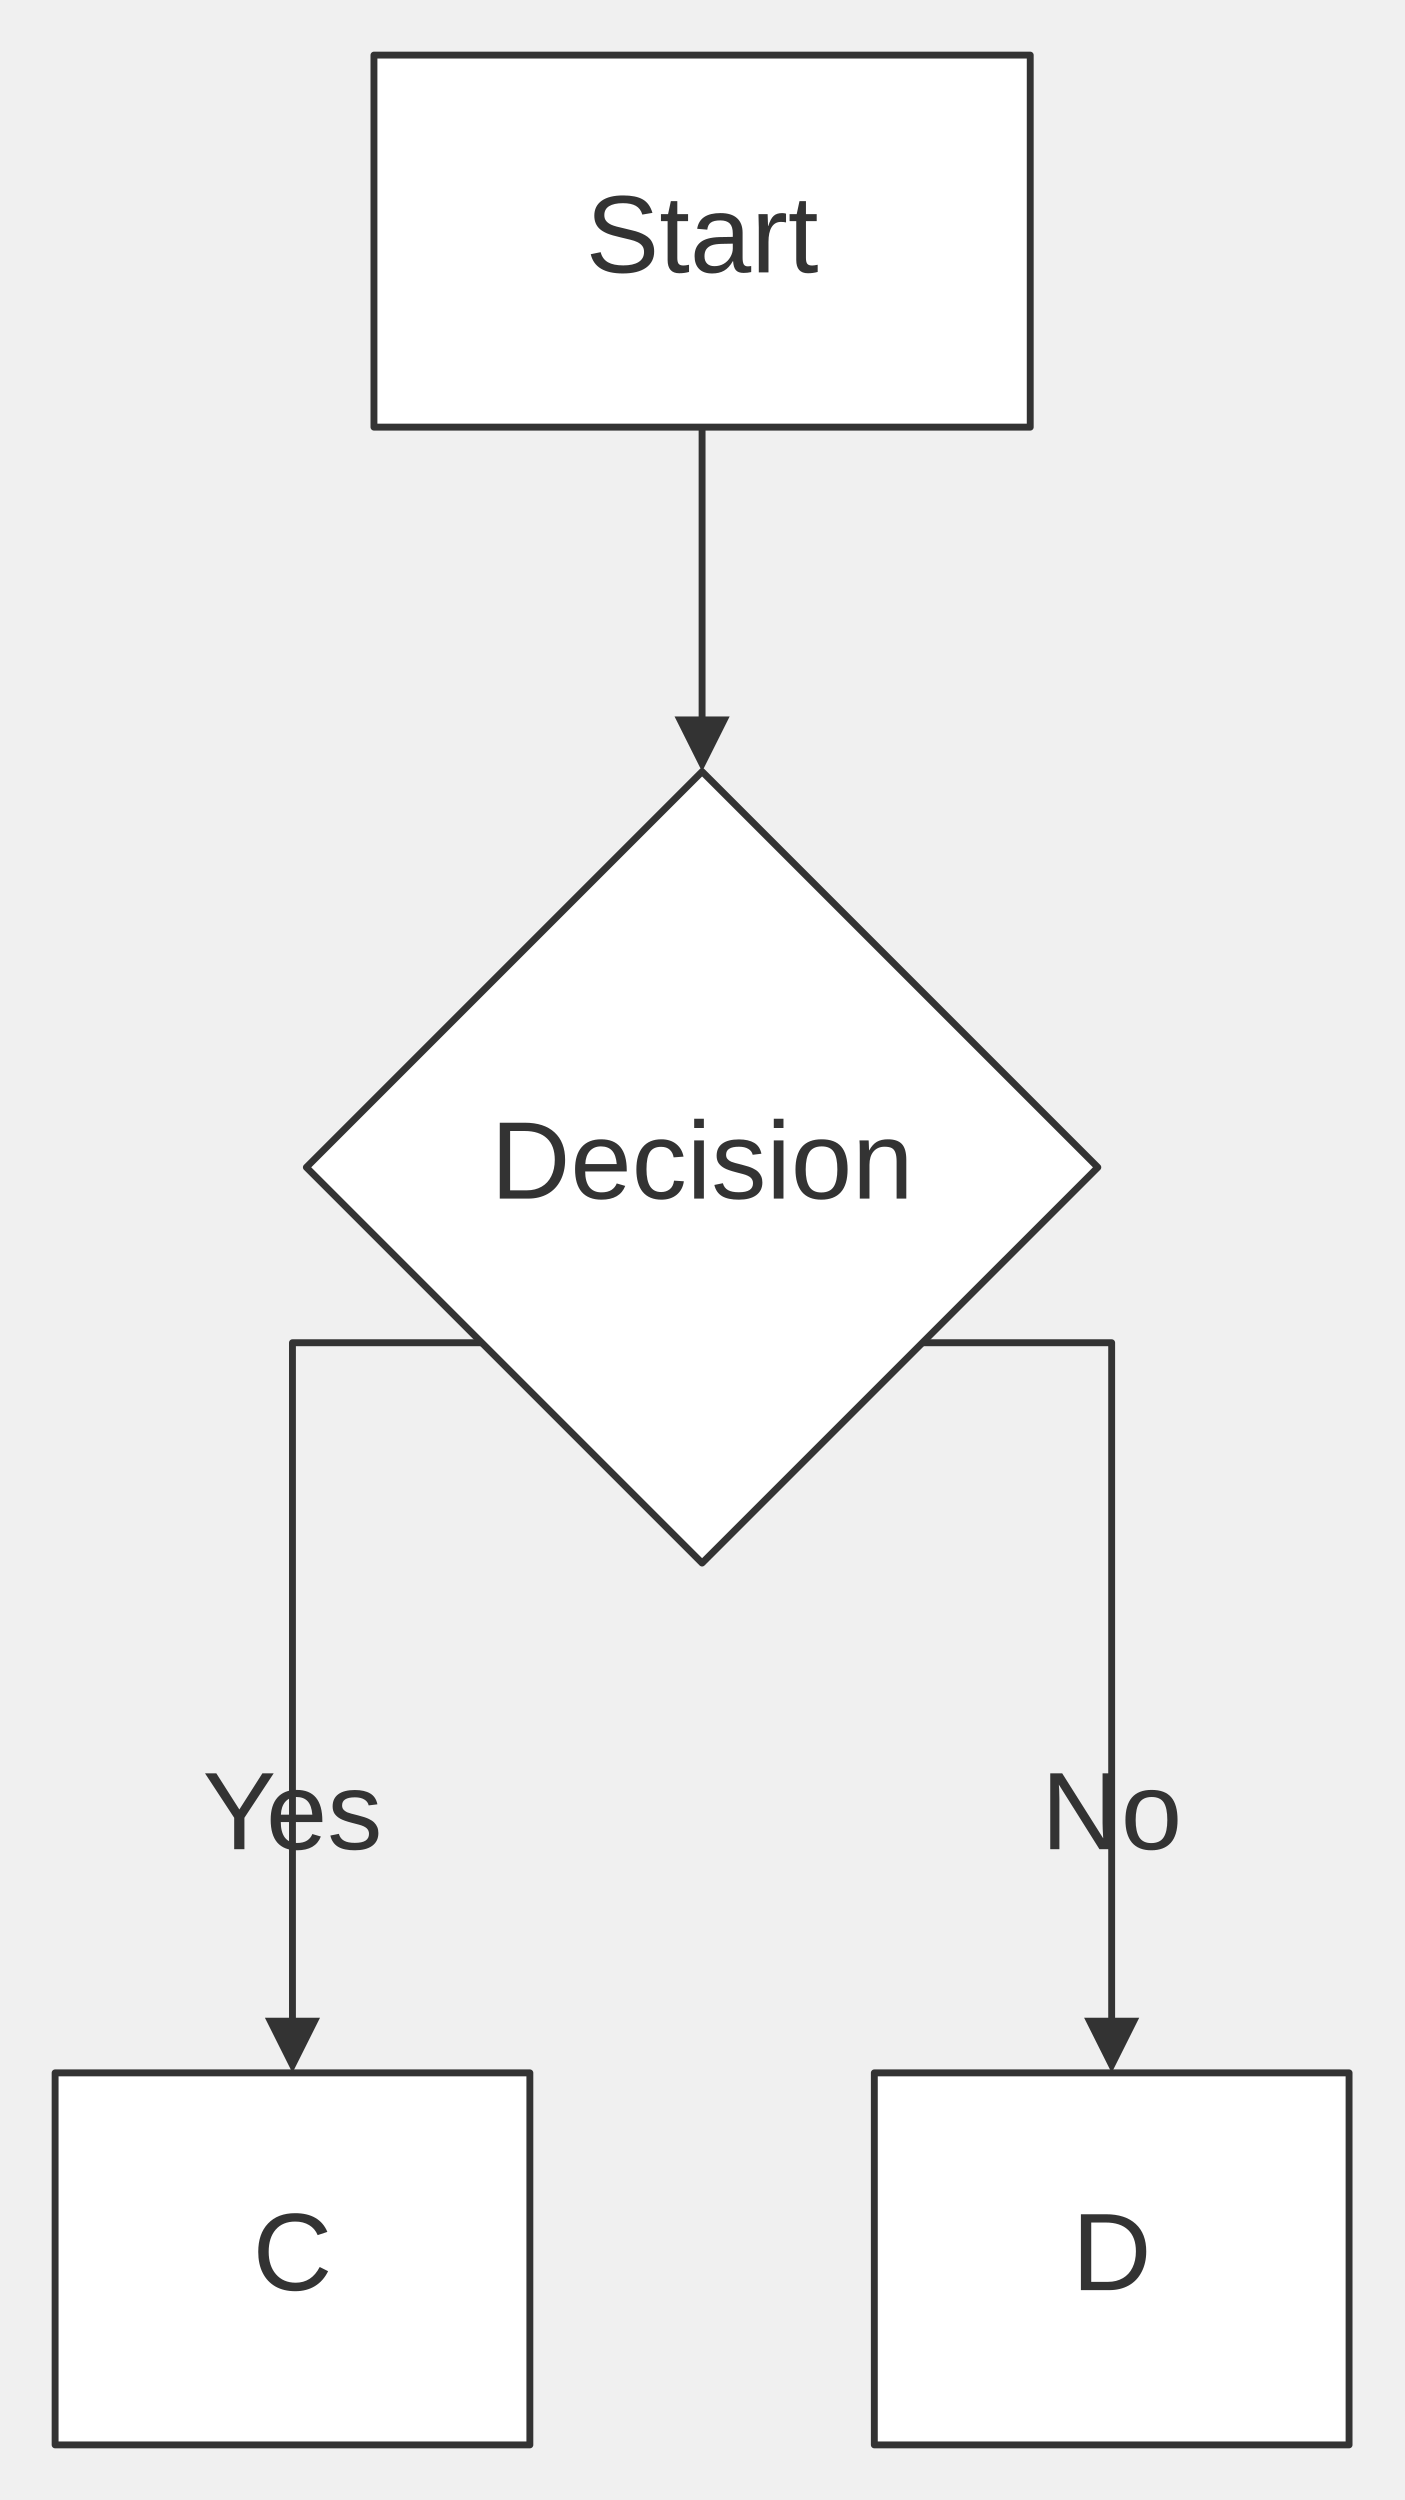
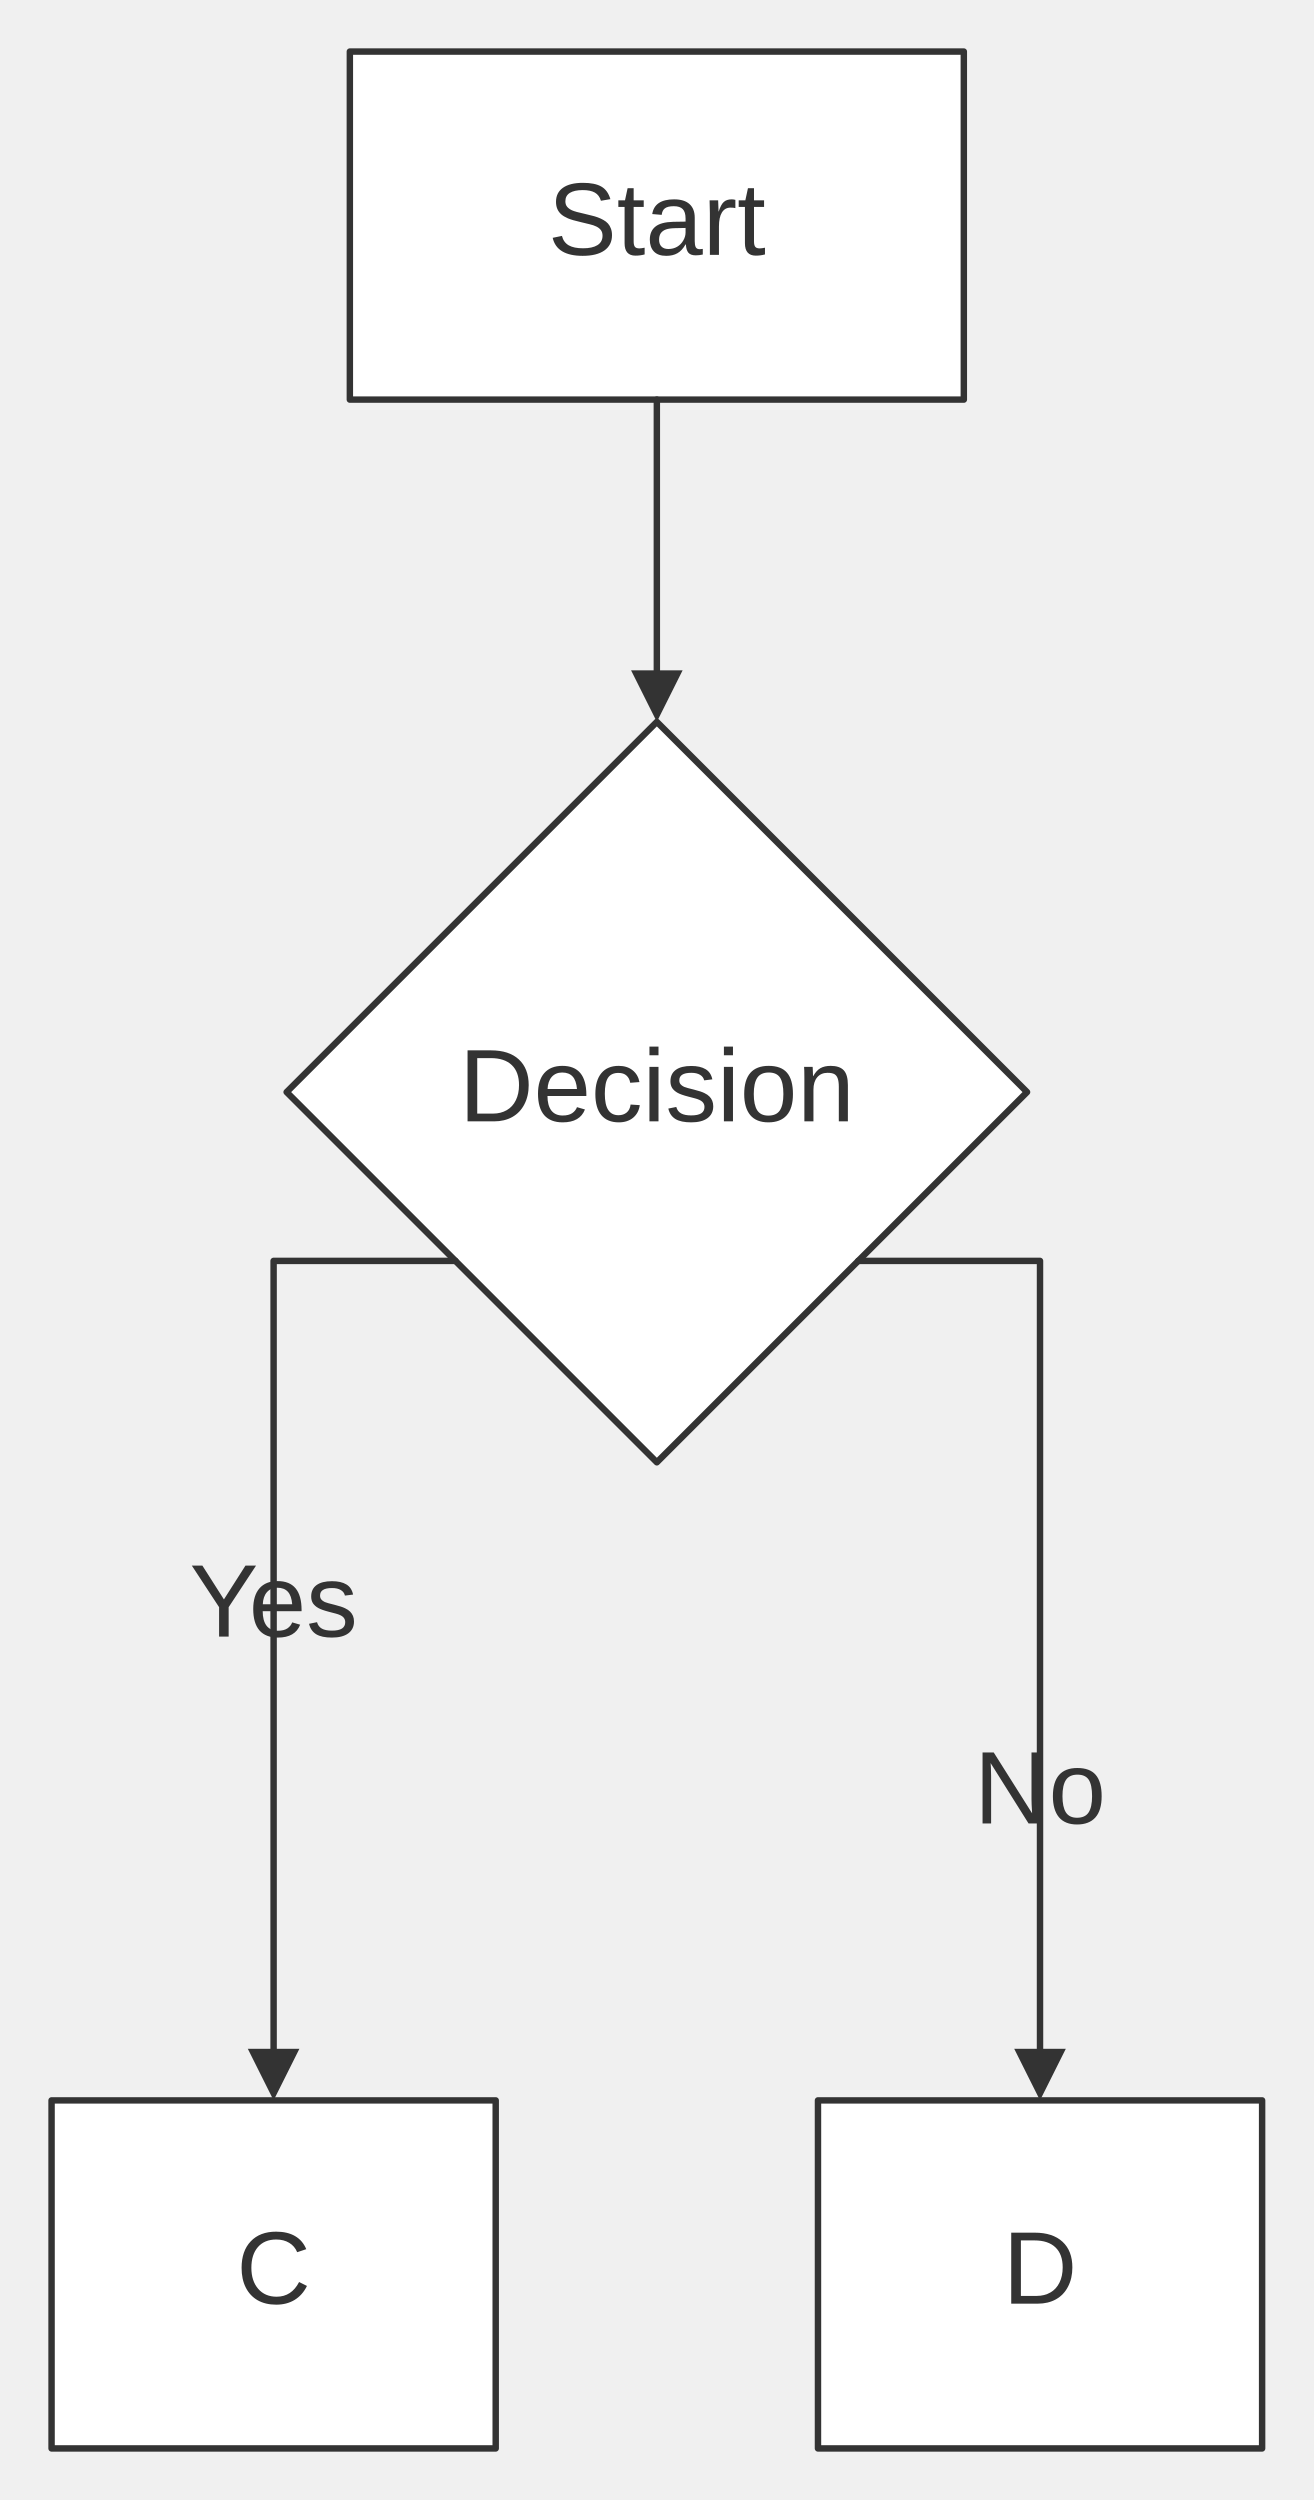
- <svg xmlns="http://www.w3.org/2000/svg" width="100%" viewBox="0 0 203.82 362.88" style="max-width: 203.82px; background-color: transparent;" font-family="&quot;trebuchet ms&quot;, verdana, arial, sans-serif" font-size="16.00">
+ <svg xmlns="http://www.w3.org/2000/svg" width="100%" viewBox="0 0 203.82 387.88" style="max-width: 203.82px; background-color: transparent;" font-family="&quot;trebuchet ms&quot;, verdana, arial, sans-serif" font-size="16.00">
  <defs>
    <marker id="arrowhead" viewBox="0 0 10.00 10.00" refX="5.00" refY="5.00" markerWidth="8.00" markerHeight="8.00" orient="auto-start-reverse" markerUnits="userSpaceOnUse">
      <path d="M 0 0 L 10.00 5.00 L 0 10.00 z" fill="#333" />
    </marker>
    <marker id="crosshead" viewBox="0 0 11.00 11.00" refX="12.00" refY="5.20" markerWidth="11.00" markerHeight="11.00" orient="auto-start-reverse" markerUnits="userSpaceOnUse">
      <path d="M 1,1 l 9,9 M 10,1 l -9,9" stroke="#333" stroke-width="2" />
    </marker>
    <marker id="circlehead" viewBox="0 0 10.00 10.00" refX="11.00" refY="5.00" markerWidth="11.00" markerHeight="11.00" orient="auto-start-reverse" markerUnits="userSpaceOnUse">
      <circle cx="5" cy="5" r="5" stroke="#333" stroke-width="1" fill="#333" />
    </marker>
    <marker id="open-arrowhead" viewBox="0 0 10.00 10.00" refX="5.00" refY="5.00" markerWidth="8.00" markerHeight="8.00" orient="auto-start-reverse" markerUnits="userSpaceOnUse">
      <polygon points="0,0 10.00,5.00 0,10.00" fill="white" stroke="#333" stroke-width="1" />
    </marker>
    <marker id="diamondhead" viewBox="0 0 12.00 12.00" refX="6.00" refY="6.00" markerWidth="12.00" markerHeight="12.00" orient="auto-start-reverse" markerUnits="userSpaceOnUse">
      <polygon points="0,6.00 6.00,0 12.00,6.00 6.00,12.00" fill="#333" />
    </marker>
    <marker id="open-diamondhead" viewBox="0 0 12.00 12.00" refX="6.00" refY="6.00" markerWidth="12.00" markerHeight="12.00" orient="auto-start-reverse" markerUnits="userSpaceOnUse">
      <polygon points="0,6.00 6.00,0 12.00,6.00 6.00,12.00" fill="white" stroke="#333" stroke-width="1" />
    </marker>
  </defs>
  <g transform="translate(0.00,0.00)">
-     <g class="edgePaths">
-       <path d="M101.91,62.00 L101.91,108.00" stroke="#333" stroke-width="1.00" fill="none" stroke-linecap="round" stroke-linejoin="round" marker-end="url(#arrowhead)" />
-       <path d="M69.93,194.90 L42.45,194.90 L42.45,296.88" stroke="#333" stroke-width="1.00" fill="none" stroke-linecap="round" stroke-linejoin="round" marker-end="url(#arrowhead)" />
-       <path d="M133.89,194.90 L161.36,194.90 L161.36,296.88" stroke="#333" stroke-width="1.00" fill="none" stroke-linecap="round" stroke-linejoin="round" marker-end="url(#arrowhead)" />
-     </g>
-     <g class="edgeLabels">
-       <text x="42.45" y="263.88" text-anchor="middle" dominant-baseline="middle" fill="#333">Yes</text>
-       <text x="161.36" y="263.88" text-anchor="middle" dominant-baseline="middle" fill="#333">No</text>
-     </g>
    <g class="nodes">
      <rect x="54.28" y="8.00" width="95.26" height="54.00" fill="white" stroke="#333" stroke-width="1.00" stroke-linejoin="round" />
      <text x="101.91" y="35.00" text-anchor="middle" dominant-baseline="middle" fill="#333">Start</text>
      <polygon points="101.91,112.00 159.35,169.44 101.91,226.88 44.47,169.44" fill="white" stroke="#333" stroke-width="1.00" stroke-linejoin="round" />
      <text x="101.91" y="169.44" text-anchor="middle" dominant-baseline="middle" fill="#333">Decision</text>
-       <rect x="8.00" y="300.88" width="68.91" height="54.00" fill="white" stroke="#333" stroke-width="1.00" stroke-linejoin="round" />
-       <text x="42.45" y="327.88" text-anchor="middle" dominant-baseline="middle" fill="#333">C</text>
-       <rect x="126.91" y="300.88" width="68.91" height="54.00" fill="white" stroke="#333" stroke-width="1.00" stroke-linejoin="round" />
-       <text x="161.36" y="327.88" text-anchor="middle" dominant-baseline="middle" fill="#333">D</text>
+       <rect x="8.00" y="325.88" width="68.91" height="54.00" fill="white" stroke="#333" stroke-width="1.00" stroke-linejoin="round" />
+       <text x="42.45" y="352.88" text-anchor="middle" dominant-baseline="middle" fill="#333">C</text>
+       <rect x="126.91" y="325.88" width="68.91" height="54.00" fill="white" stroke="#333" stroke-width="1.00" stroke-linejoin="round" />
+       <text x="161.36" y="352.88" text-anchor="middle" dominant-baseline="middle" fill="#333">D</text>
+     </g>
+     <g class="edgePaths">
+       <path d="M101.91,62.00 L101.91,108.00" stroke="#333" stroke-width="1.00" fill="none" stroke-linecap="round" stroke-linejoin="round" marker-end="url(#arrowhead)" />
+       <path d="M70.66,195.63 L42.45,195.63 L42.45,321.88" stroke="#333" stroke-width="1.00" fill="none" stroke-linecap="round" stroke-linejoin="round" marker-end="url(#arrowhead)" />
+       <path d="M133.16,195.63 L161.36,195.63 L161.36,321.88" stroke="#333" stroke-width="1.00" fill="none" stroke-linecap="round" stroke-linejoin="round" marker-end="url(#arrowhead)" />
+     </g>
+     <g class="edgeLabels">
+       <text x="42.45" y="249.38" text-anchor="middle" dominant-baseline="middle" fill="#333">Yes</text>
+       <text x="161.36" y="278.38" text-anchor="middle" dominant-baseline="middle" fill="#333">No</text>
    </g>
  </g>
</svg>
